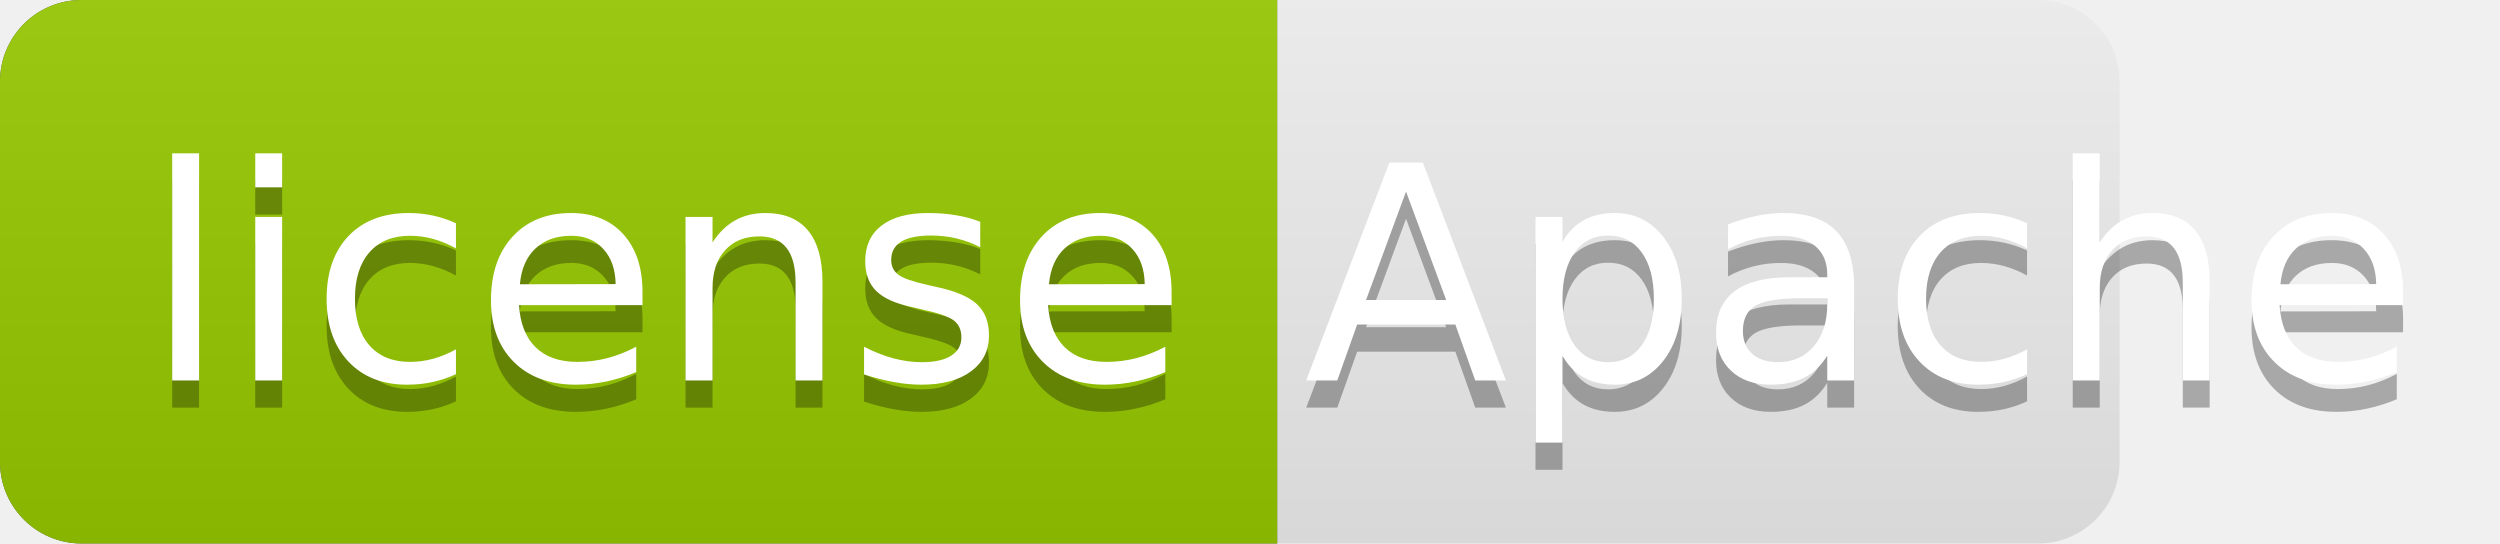
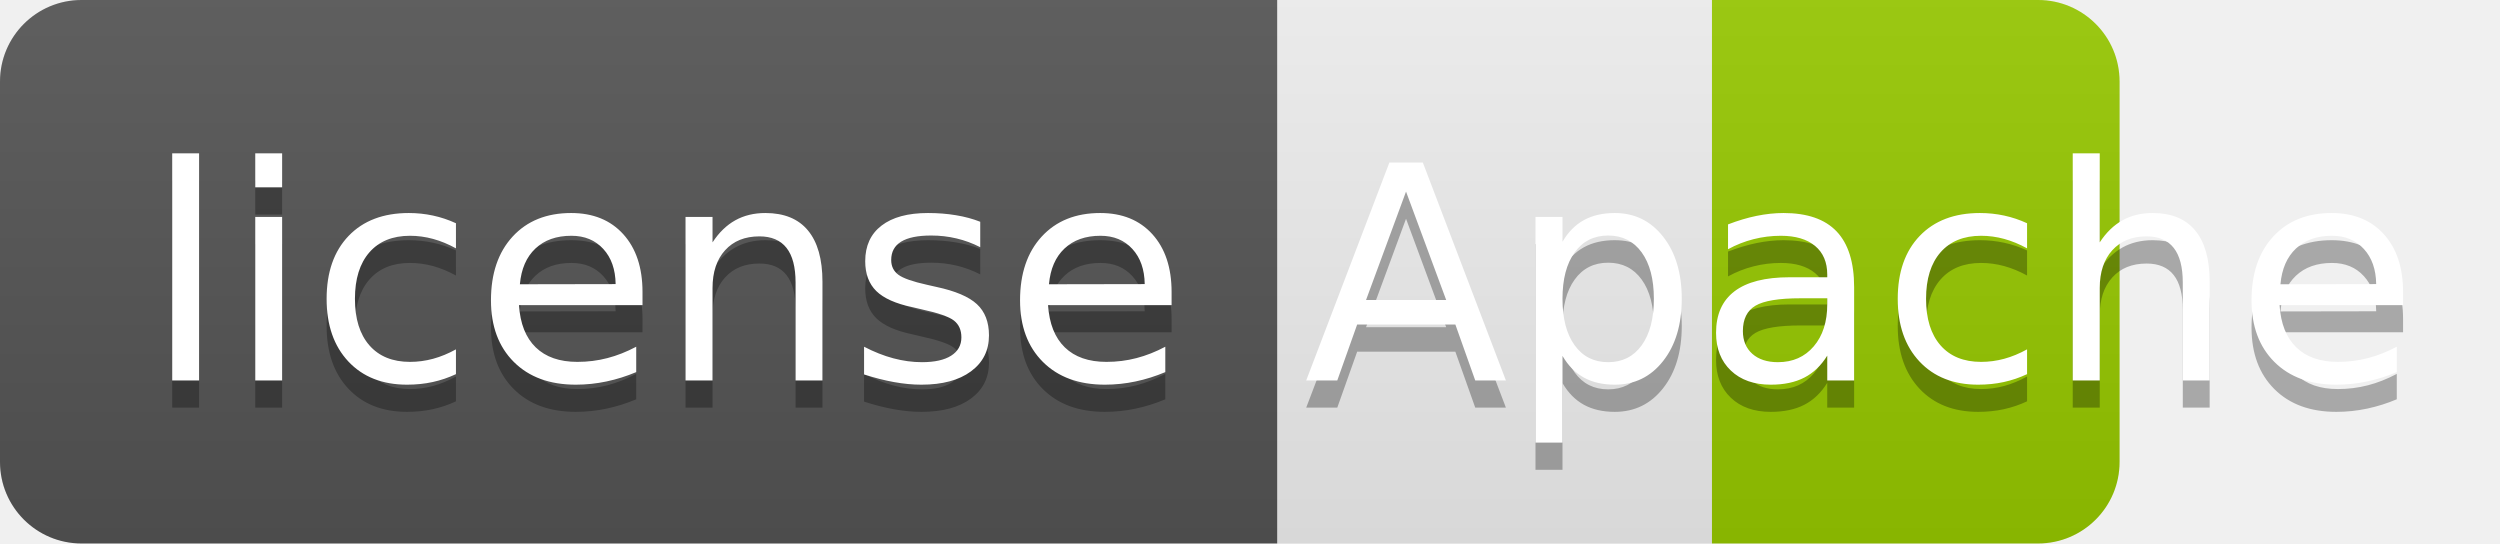
<svg xmlns="http://www.w3.org/2000/svg" width="92" height="20">
  <linearGradient id="b" x2="0" y2="100%">
    <stop offset="0" stop-color="#bbb" stop-opacity=".1" />
    <stop offset="1" stop-opacity=".1" />
  </linearGradient>
  <clipPath id="a">
    <rect width="78" height="20" rx="3" fill="#fff" />
  </clipPath>
  <g clip-path="url(#a)">
    <path fill="#555" d="M0 0h47v20H0z" />
-     <path fill="#97CA00" d="M0 0h47v20H0z" />
+     <path fill="#97CA00" d="M63 0h84v20H63z" />
    <path fill="url(#b)" d="M0 0h78v20H0z" />
  </g>
  <g fill="#fff" text-anchor="middle" font-family="DejaVu Sans,Verdana,Geneva,sans-serif" font-size="110">
    <text x="245" y="150" fill="#010101" fill-opacity=".3" transform="scale(.1)" textLength="370">license</text>
    <text x="245" y="140" transform="scale(.1)" textLength="370">license</text>
    <text x="685" y="150" fill="#010101" fill-opacity=".3" transform="scale(.1)" textLength="370">Apache</text>
    <text x="685" y="140" transform="scale(.1)" textLength="370">Apache</text>
  </g>
</svg>
